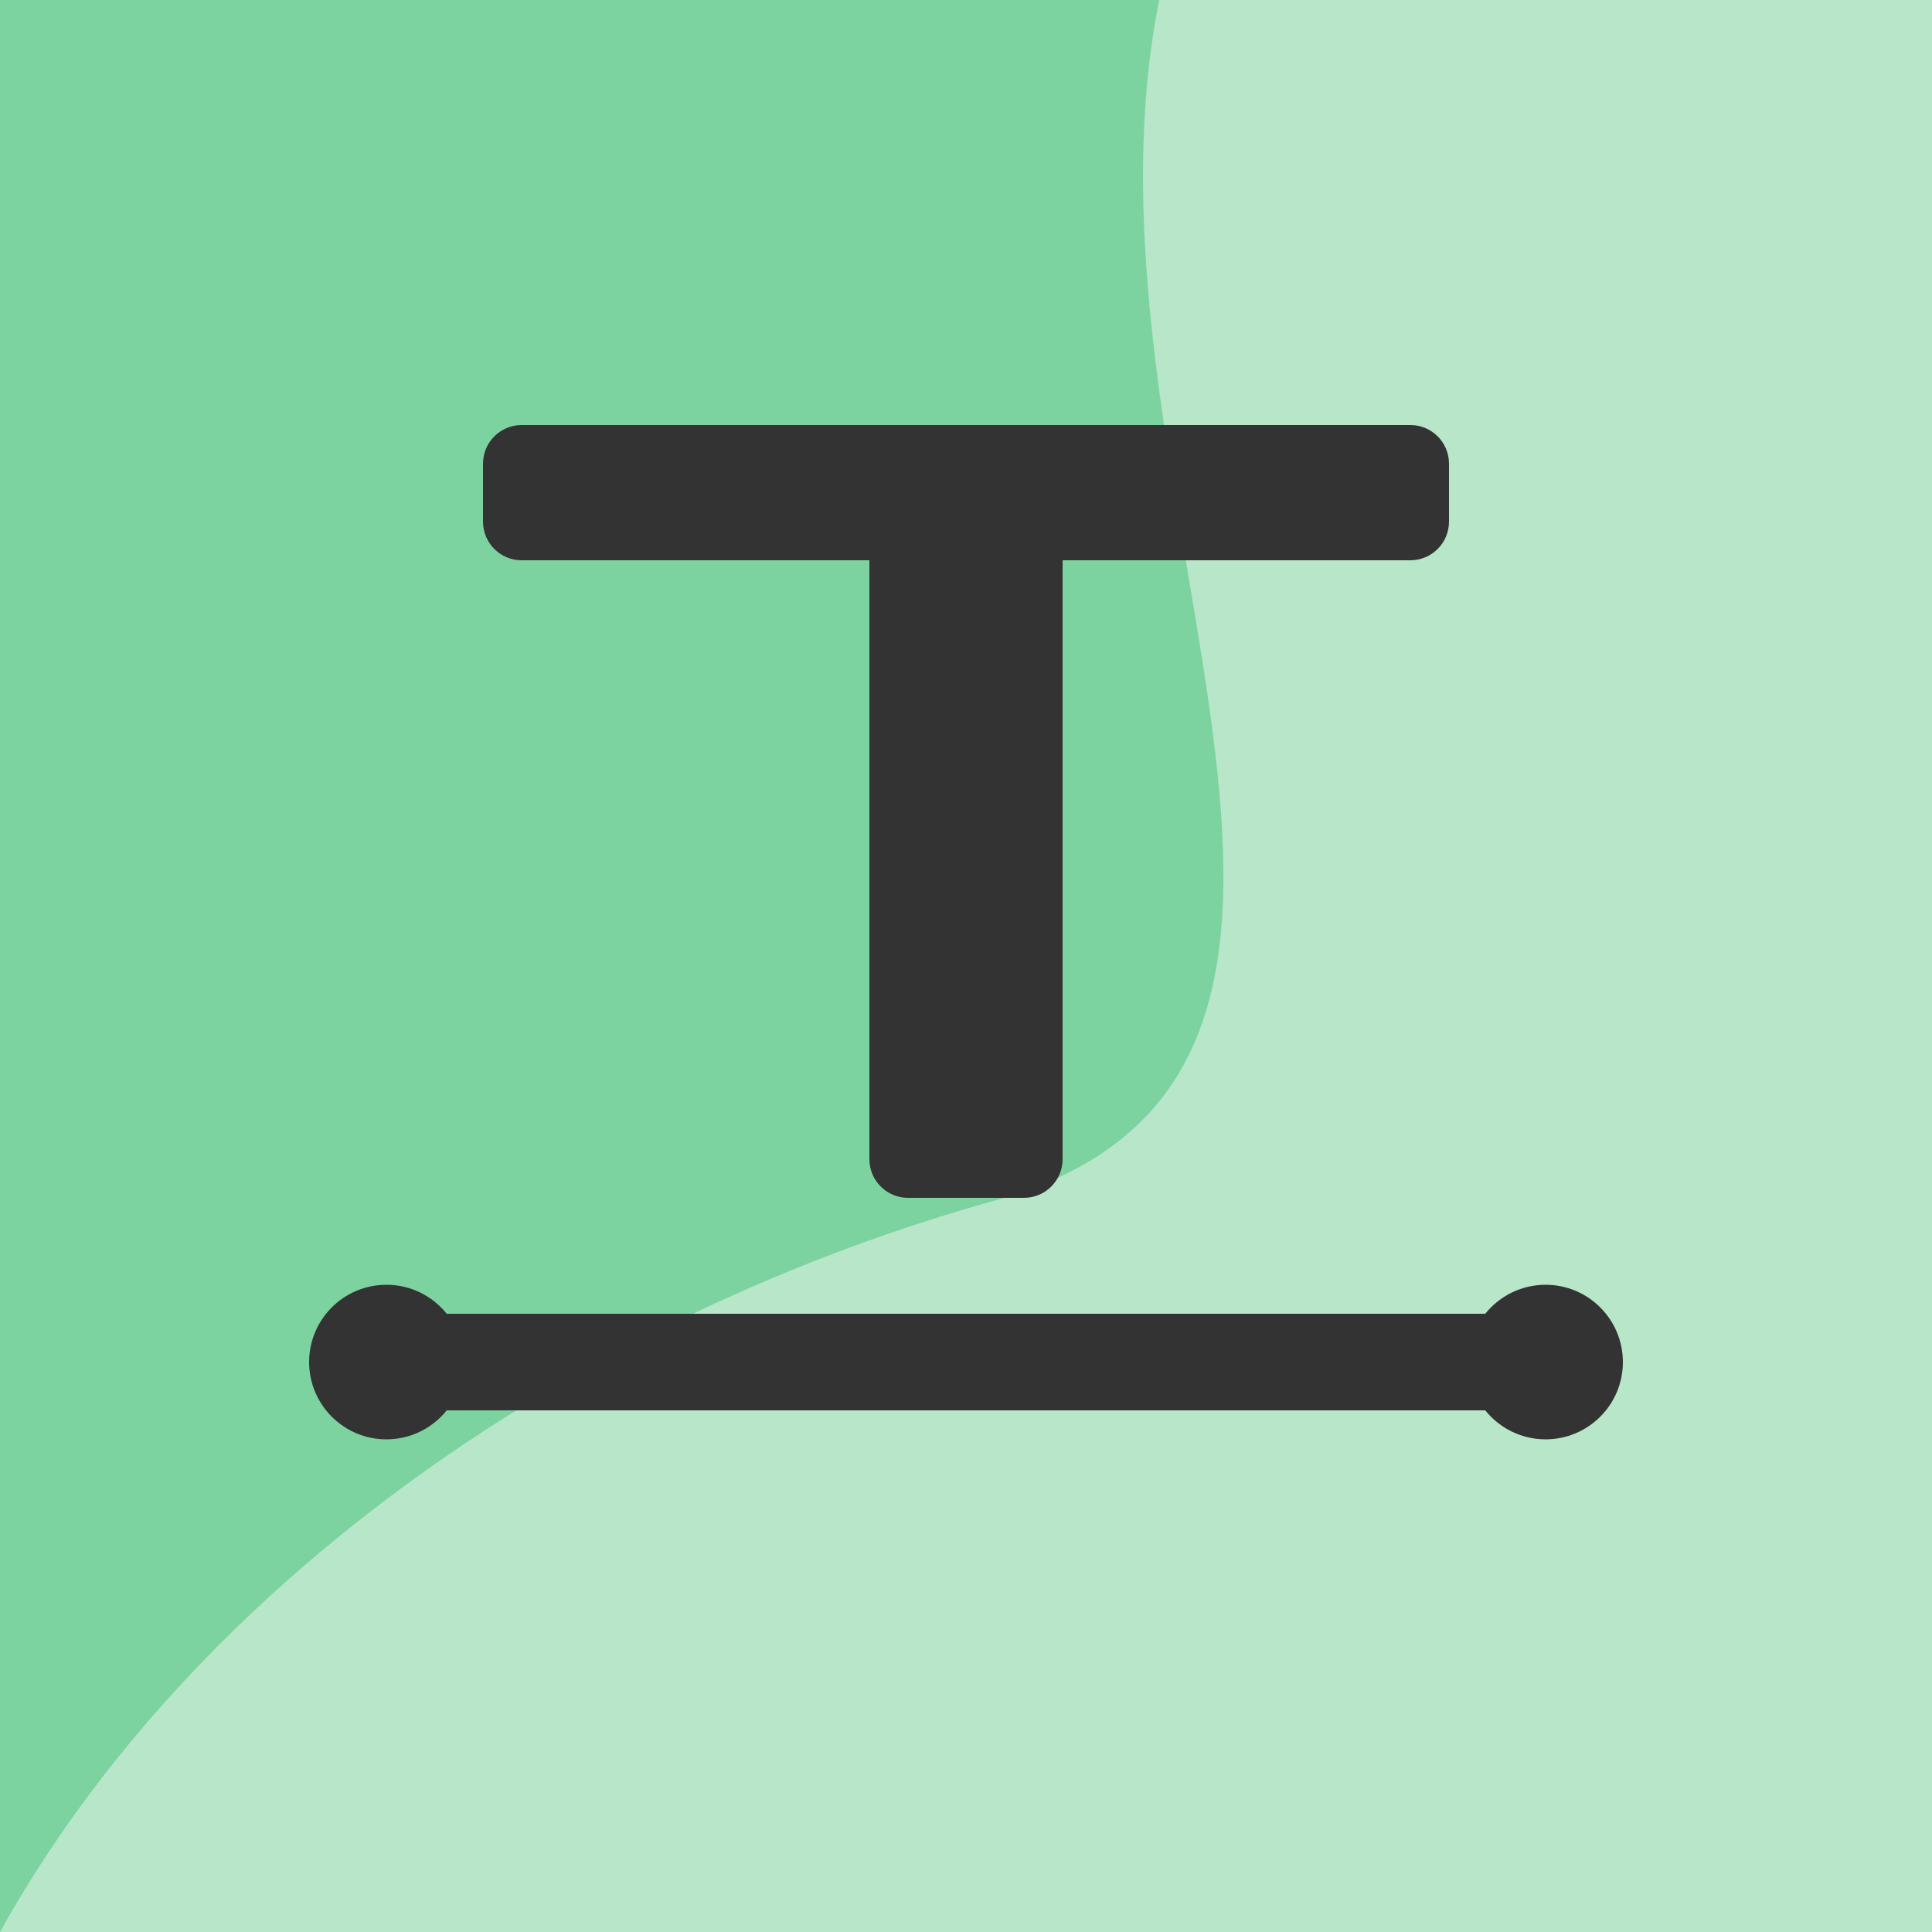
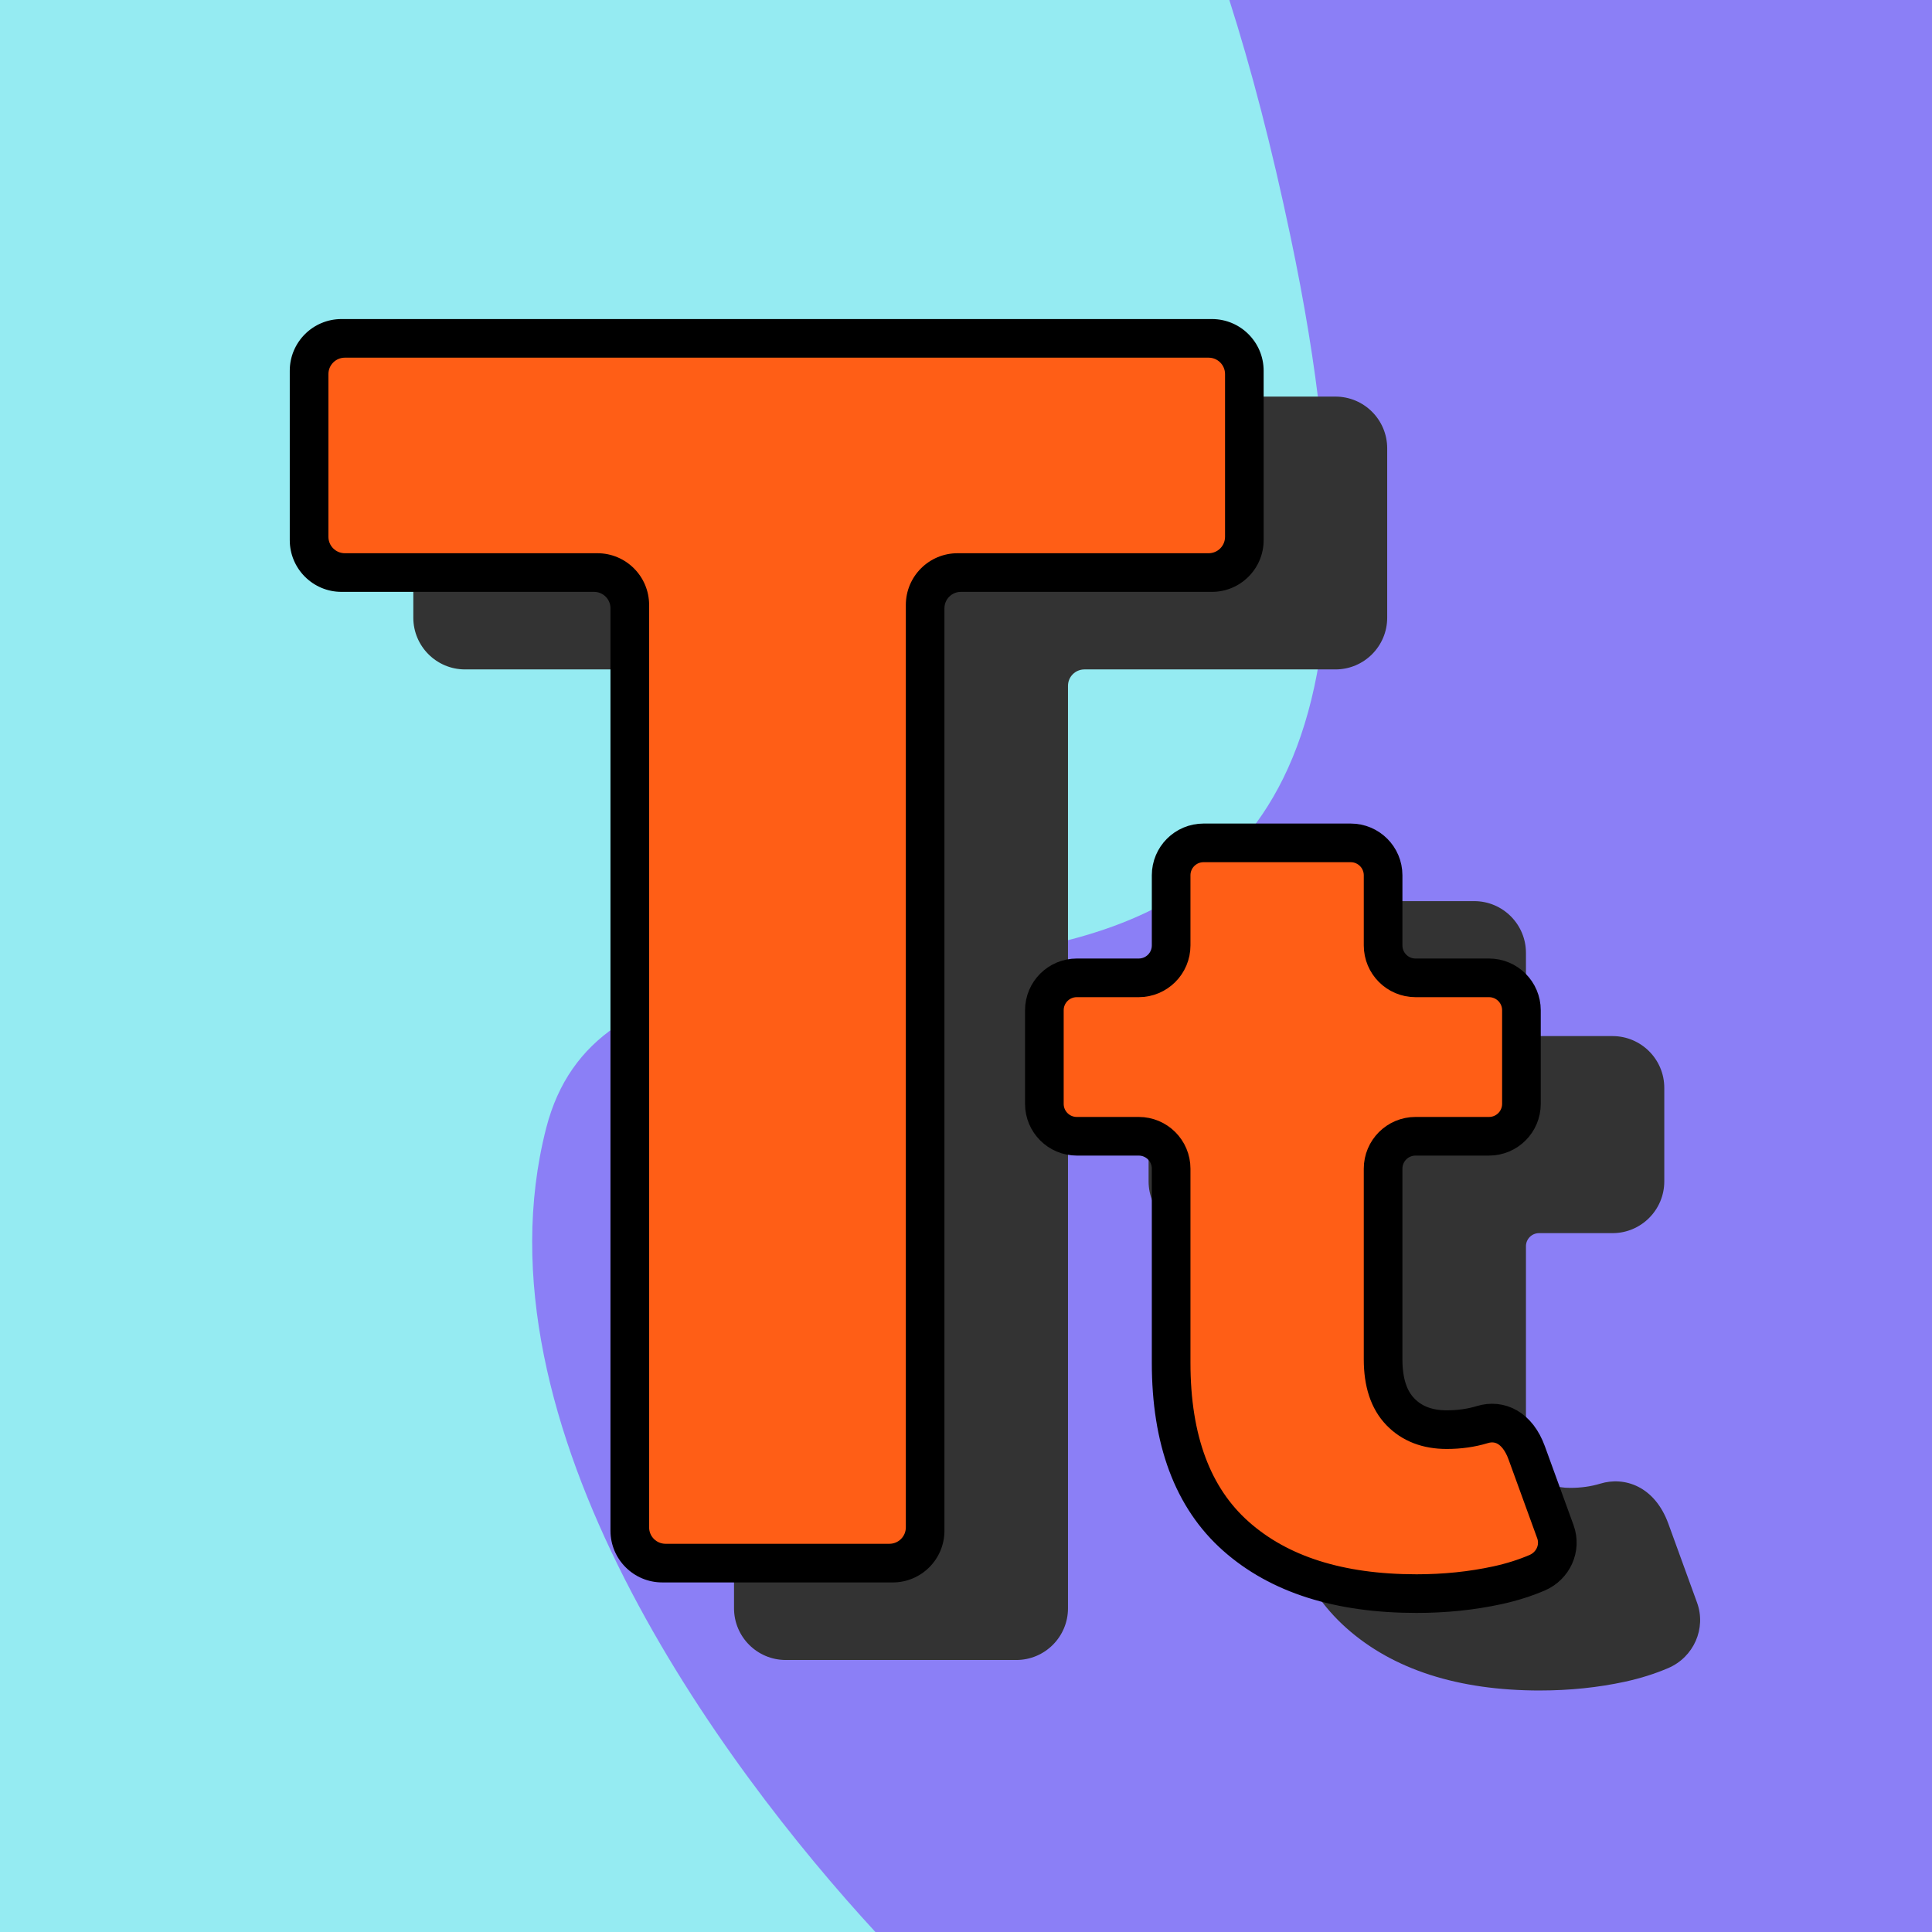
- <svg xmlns="http://www.w3.org/2000/svg" viewBox="0 0 100 100">
+ <svg xmlns="http://www.w3.org/2000/svg" id="Layer_2" data-name="Layer 2" viewBox="0 0 100 100">
  <defs>
    <style>
-       .bg1 { fill: #b8e6c8; }
-       .bg2 { fill: #7dd3a0; }
-       .icon { fill: #333; }
+       .cls-1, .cls-2 {
+         fill: #ff5e16;
+       }
+ 
+       .cls-2 {
+         stroke: #000;
+         stroke-miterlimit: 10;
+         stroke-width: 2px;
+       }
+ 
+       .cls-3 {
+         fill: #8b7ff6;
+       }
+ 
+       .cls-4 {
+         fill: #95ebf2;
+       }
+ 
+       .cls-5 {
+         fill: #333;
+       }
    </style>
  </defs>
  <g id="Background">
-     <rect class="bg1" width="100" height="100" />
-     <path class="bg2" d="M0,100V0h60c-5,25,15,55-8,62C30,68,10,82,0,100Z" />
+     <rect class="cls-3" width="100" height="100" />
+     <path class="cls-4" d="M28.27,58.39c-3.94,15.37,9.1,32.99,17.04,41.61H0V0h63.63c1.13,3.54,2.19,7.59,3.16,12.21,11.77,55.81-33.58,26.92-38.52,46.18Z" />
  </g>
  <g id="Icon">
-     <rect class="icon" x="25" y="22" width="50" height="7" rx="2" />
-     <rect class="icon" x="45" y="22" width="10" height="40" rx="2" />
-     <rect class="icon" x="20" y="68" width="60" height="5" rx="2" />
-     <circle cx="20" cy="70.5" r="4" class="icon" />
-     <circle cx="80" cy="70.5" r="4" class="icon" />
+     <g>
+       <g>
+         <path class="cls-5" d="M69.124,21.529H24.072c-.927,0-1.678.751-1.678,1.678v8.765c0,.927.751,1.678,1.678,1.678h13.244c.927,0,1.678.751,1.678,1.678v47.916c0,.927.751,1.678,1.678,1.678h11.931c.927,0,1.678-.751,1.678-1.678v-47.916c0-.927.751-1.678,1.678-1.678h13.166c.927,0,1.678-.751,1.678-1.678v-8.765c0-.927-.751-1.678-1.678-1.678Z" />
+         <path class="cls-5" d="M52.603,85.921h-11.932c-1.479,0-2.678-1.199-2.678-2.678v-47.744c0-.469-.38-.85-.85-.85h-13.072c-1.479,0-2.678-1.199-2.678-2.678v-8.765c0-1.479,1.199-2.678,2.678-2.678h45.052c1.479,0,2.678,1.199,2.678,2.678v8.765c0,1.479-1.199,2.678-2.678,2.678h-12.994c-.469,0-.85.38-.85.85v47.744c0,1.479-1.199,2.678-2.678,2.678ZM40.843,83.921h11.588c.469,0,.85-.38.85-.85v-47.744c0-1.479,1.199-2.678,2.678-2.678h12.994c.469,0,.85-.38.85-.85v-8.422c0-.469-.38-.85-.85-.85H24.244c-.469,0-.85.38-.85.85v8.422c0,.469.38.85.85.85h13.072c1.479,0,2.677,1.199,2.677,2.677v47.744c0,.469.38.85.85.85Z" />
+       </g>
+       <g>
+         <path class="cls-5" d="M85.417,79.213c-.48-1.321-1.416-1.73-2.295-1.463-.575.175-1.19.262-1.847.262-1.002,0-1.8-.308-2.396-.923-.597-.616-.895-1.521-.895-2.714v-9.87c0-.927.751-1.678,1.678-1.678h3.804c.927,0,1.678-.751,1.678-1.678v-4.844c0-.927-.751-1.678-1.678-1.678h-3.804c-.927,0-1.678-.751-1.678-1.678v-3.63c0-.927-.751-1.678-1.678-1.678h-7.615c-.927,0-1.678.751-1.678,1.678v3.63c0,.927-.751,1.678-1.678,1.678h-3.206c-.927,0-1.678.751-1.678,1.678v4.844c0,.927.751,1.678,1.678,1.678h3.206c.927,0,1.678.751,1.678,1.678v10.043c0,4.003,1.117,6.996,3.35,8.978,2.232,1.983,5.349,2.973,9.353,2.973,1.462,0,2.858-.144,4.186-.432.735-.16,1.419-.376,2.053-.647.83-.355,1.254-1.277.946-2.126l-1.484-4.081Z" />
+         <path class="cls-5" d="M79.715,87.5c-4.238,0-7.608-1.085-10.017-3.225-2.445-2.17-3.686-5.442-3.686-9.727v-10.043c0-.374-.304-.678-.678-.678h-3.205c-1.477,0-2.678-1.201-2.678-2.678v-4.844c0-1.476,1.201-2.677,2.678-2.677h3.205c.374,0,.678-.304.678-.678v-3.63c0-1.477,1.201-2.678,2.678-2.678h7.615c1.477,0,2.678,1.201,2.678,2.678v3.63c0,.374.304.678.678.678h3.804c1.477,0,2.678,1.201,2.678,2.677v4.844c0,1.477-1.201,2.678-2.678,2.678h-3.804c-.374,0-.678.304-.678.678v9.87c0,.919.206,1.598.613,2.018.403.417.952.619,1.678.619.556,0,1.08-.073,1.557-.219,1.243-.379,2.812.119,3.524,2.077l1.484,4.082c.485,1.334-.17,2.821-1.491,3.387-.69.296-1.441.532-2.234.705-1.391.302-2.871.455-4.399.455ZM62.13,55.63c-.374,0-.678.304-.678.677v4.844c0,.374.304.678.678.678h3.205c1.477,0,2.678,1.201,2.678,2.678v10.043c0,3.688,1.014,6.457,3.014,8.23,2.032,1.806,4.955,2.721,8.688,2.721,1.387,0,2.724-.138,3.975-.409.668-.146,1.299-.344,1.872-.589.352-.151.523-.522.399-.865l-1.484-4.082c-.175-.48-.5-1.021-1.062-.847-.667.202-1.387.305-2.14.305-1.277,0-2.325-.413-3.114-1.228-.78-.805-1.177-1.952-1.177-3.409v-9.87c0-1.477,1.201-2.678,2.678-2.678h3.804c.374,0,.678-.304.678-.678v-4.844c0-.373-.304-.677-.678-.677h-3.804c-1.477,0-2.678-1.202-2.678-2.678v-3.63c0-.374-.304-.678-.678-.678h-7.615c-.374,0-.678.304-.678.678v3.63c0,1.477-1.201,2.678-2.678,2.678h-3.205Z" />
+       </g>
+     </g>
+     <g>
+       <g>
+         <path class="cls-1" d="M62.73,17.515H17.678c-.927,0-1.678.751-1.678,1.678v8.765c0,.927.751,1.678,1.678,1.678h13.244c.927,0,1.678.751,1.678,1.678v47.916c0,.927.751,1.678,1.678,1.678h11.931c.927,0,1.678-.751,1.678-1.678V31.313c0-.927.751-1.678,1.678-1.678h13.166c.927,0,1.678-.751,1.678-1.678v-8.765c0-.927-.751-1.678-1.678-1.678Z" />
+         <path d="M46.208,81.906h-11.932c-1.479,0-2.678-1.199-2.678-2.678V31.485c0-.469-.38-.85-.85-.85h-13.072c-1.479,0-2.678-1.199-2.678-2.678v-8.765c0-1.479,1.199-2.678,2.678-2.678h45.052c1.479,0,2.678,1.199,2.678,2.678v8.765c0,1.479-1.199,2.678-2.678,2.678h-12.994c-.469,0-.85.38-.85.85v47.744c0,1.479-1.199,2.678-2.678,2.678ZM34.448,79.906h11.588c.469,0,.85-.38.85-.85V31.313c0-1.479,1.199-2.678,2.678-2.678h12.994c.469,0,.85-.38.85-.85v-8.422c0-.469-.38-.85-.85-.85H17.849c-.469,0-.85.38-.85.85v8.422c0,.469.38.85.85.85h13.072c1.479,0,2.677,1.199,2.677,2.677v47.744c0,.469.38.85.85.85Z" />
+       </g>
+       <path class="cls-2" d="M79.022,75.199c-.48-1.321-1.416-1.73-2.295-1.463-.575.175-1.19.262-1.847.262-1.002,0-1.8-.308-2.396-.923-.597-.616-.895-1.521-.895-2.714v-9.87c0-.927.751-1.678,1.678-1.678h3.804c.927,0,1.678-.751,1.678-1.678v-4.844c0-.927-.751-1.678-1.678-1.678h-3.804c-.927,0-1.678-.751-1.678-1.678v-3.63c0-.927-.751-1.678-1.678-1.678h-7.615c-.927,0-1.678.751-1.678,1.678v3.63c0,.927-.751,1.678-1.678,1.678h-3.206c-.927,0-1.678.751-1.678,1.678v4.844c0,.927.751,1.678,1.678,1.678h3.206c.927,0,1.678.751,1.678,1.678v10.043c0,4.003,1.117,6.996,3.35,8.978,2.232,1.983,5.349,2.973,9.353,2.973,1.462,0,2.858-.144,4.186-.432.735-.16,1.419-.376,2.053-.647.83-.355,1.254-1.277.946-2.126l-1.484-4.081Z" />
+     </g>
  </g>
</svg>
